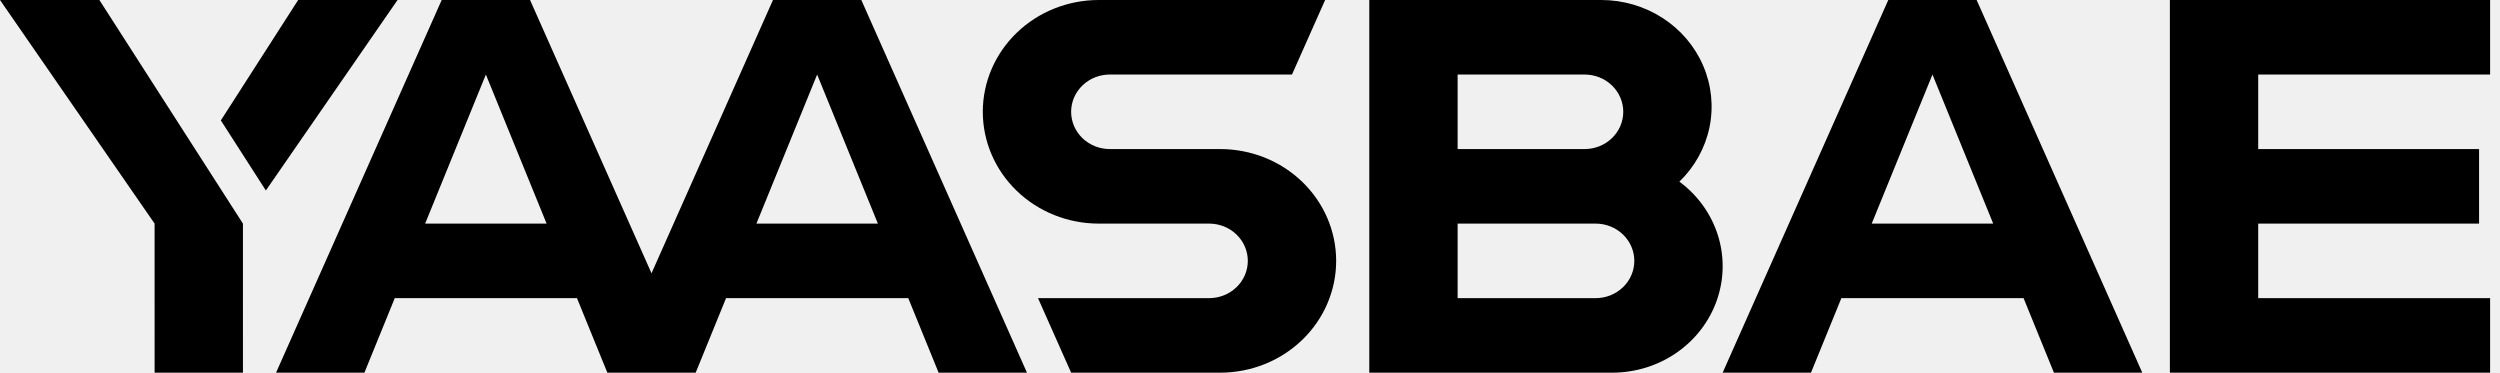
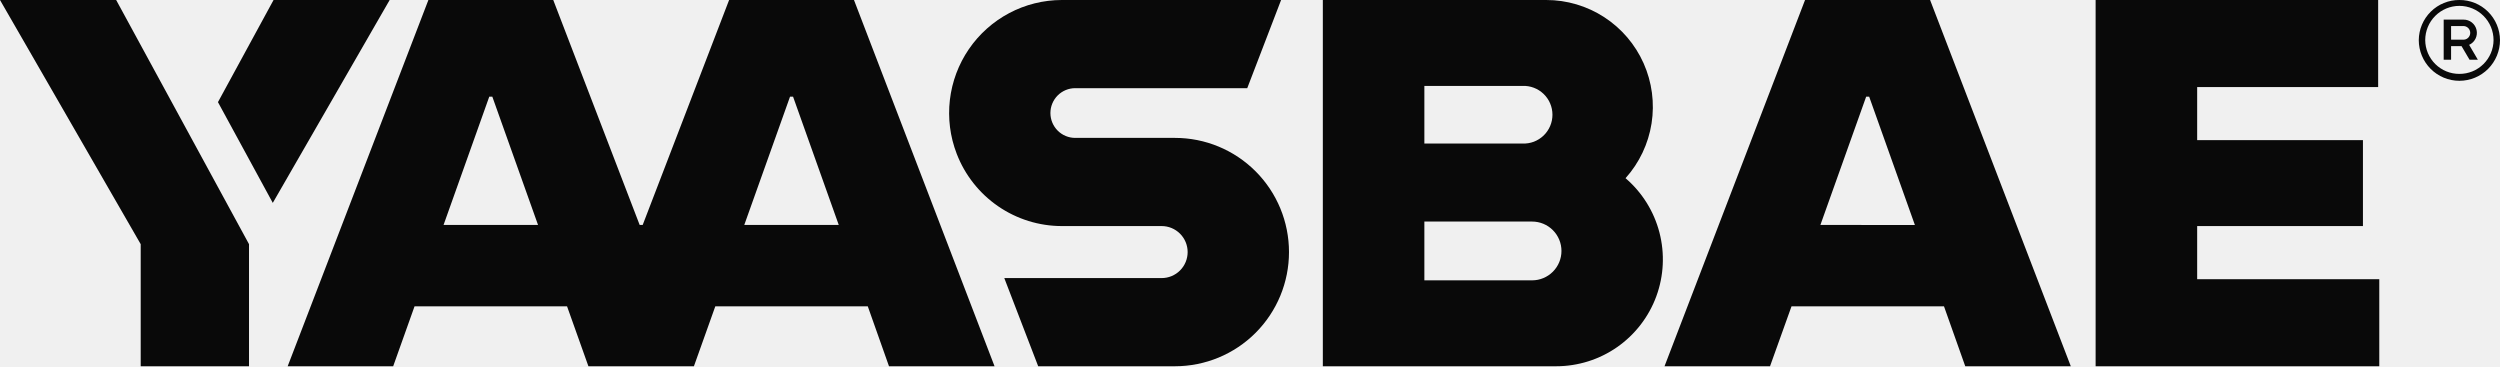
- <svg xmlns="http://www.w3.org/2000/svg" width="161" height="24" viewBox="0 0 161 24" fill="none">
+ <svg xmlns="http://www.w3.org/2000/svg" width="157" height="23" viewBox="0 0 157 23" fill="none">
  <g clip-path="url(#clip0)">
-     <path d="M145.429 4.8V9.6H159.652V14.4H145.429V19.2H160.363V24H139.74V0H160.363V4.8H145.429Z" fill="black" />
-     <path d="M127.295 0H121.606L110.939 24H116.628L118.584 19.2H130.318L132.273 24H137.963L127.295 0ZM120.539 14.4L124.451 4.8L128.362 14.4H120.539Z" fill="black" />
-     <path d="M108.152 11.699C109.144 10.739 109.82 9.517 110.093 8.188C110.365 6.858 110.223 5.48 109.684 4.229C109.146 2.977 108.234 1.907 107.065 1.154C105.896 0.402 104.522 -1.36349e-05 103.116 3.4715e-10H88.182V24H103.827C105.314 24 106.763 23.551 107.971 22.716C109.179 21.881 110.085 20.702 110.563 19.344C111.04 17.987 111.064 16.519 110.632 15.148C110.199 13.777 109.332 12.571 108.152 11.699ZM93.871 4.8H102.049C102.71 4.8 103.343 5.053 103.809 5.503C104.276 5.953 104.538 6.563 104.538 7.2C104.538 7.837 104.276 8.447 103.809 8.897C103.343 9.347 102.71 9.6 102.049 9.6H93.871V4.8ZM102.761 19.2H93.871V14.4H102.761C103.421 14.4 104.054 14.653 104.521 15.103C104.987 15.553 105.25 16.163 105.25 16.8C105.25 17.436 104.987 18.047 104.521 18.497C104.054 18.947 103.421 19.2 102.761 19.2Z" fill="black" />
-     <path d="M86.049 16.8C86.049 18.709 85.262 20.541 83.861 21.891C82.461 23.241 80.562 24 78.582 24H68.981L66.848 19.2H77.871C78.531 19.2 79.164 18.947 79.63 18.497C80.097 18.047 80.359 17.436 80.359 16.8C80.359 16.163 80.097 15.553 79.63 15.103C79.164 14.653 78.531 14.4 77.871 14.4H70.759C68.779 14.4 66.879 13.641 65.479 12.291C64.079 10.941 63.292 9.11 63.292 7.2C63.292 5.29 64.079 3.459 65.479 2.109C66.879 0.759 68.779 0 70.759 0H85.338L83.204 4.8H71.47C70.81 4.8 70.177 5.053 69.71 5.503C69.243 5.953 68.981 6.563 68.981 7.2C68.981 7.837 69.243 8.447 69.71 8.897C70.177 9.347 70.81 9.6 71.47 9.6H78.582C79.562 9.6 80.534 9.786 81.44 10.147C82.346 10.509 83.169 11.039 83.863 11.708C84.556 12.377 85.106 13.171 85.481 14.044C85.856 14.918 86.049 15.854 86.049 16.8Z" fill="black" />
-     <path d="M55.469 0H49.78L41.957 17.6L34.135 0H28.445L17.778 24H23.468L25.423 19.2H37.157L39.113 24H44.802L46.758 19.2H58.492L60.447 24H66.136L55.469 0ZM27.379 14.4L31.29 4.8L35.201 14.4H27.379ZM48.713 14.4L52.624 4.8L56.536 14.4H48.713Z" fill="black" />
-     <path d="M15.645 14.4L15.646 24H9.957L9.956 14.4L0 0H6.4L15.645 14.4Z" fill="black" />
-     <path d="M25.602 0L17.121 12.267L14.223 7.754L19.202 0H25.602Z" fill="black" />
+     <path d="M154.449 5.77717e-05C153.778 -0.004 153.132 0.258 152.654 0.731C152.176 1.203 151.904 1.846 151.899 2.519C151.899 3.196 152.168 3.846 152.646 4.326C153.124 4.805 153.773 5.074 154.449 5.074C155.126 5.074 155.775 4.805 156.253 4.326C156.731 3.846 157 3.196 157 2.519C156.995 1.846 156.723 1.203 156.245 0.731C155.767 0.258 155.121 -0.004 154.449 5.77717e-05ZM154.449 4.64C154.17 4.642 153.892 4.588 153.633 4.483C153.374 4.377 153.138 4.221 152.938 4.024C152.739 3.827 152.581 3.593 152.472 3.335C152.363 3.076 152.306 2.799 152.304 2.519C152.304 1.949 152.53 1.402 152.933 0.999C153.335 0.596 153.881 0.369 154.449 0.369C155.018 0.369 155.564 0.596 155.966 0.999C156.369 1.402 156.595 1.949 156.595 2.519C156.593 2.799 156.536 3.076 156.427 3.335C156.318 3.593 156.16 3.827 155.961 4.024C155.761 4.221 155.525 4.377 155.266 4.483C155.007 4.588 154.729 4.642 154.449 4.64Z" fill="#090909" />
+     <path d="M155.062 2.817C155.235 2.738 155.376 2.603 155.461 2.432C155.546 2.262 155.57 2.068 155.528 1.882C155.487 1.696 155.383 1.53 155.234 1.412C155.085 1.293 154.9 1.23 154.71 1.232H153.463V3.751H153.928V2.899H154.586L155.087 3.751H155.609L155.062 2.817ZM153.928 2.49V1.639H154.654C154.714 1.632 154.774 1.637 154.832 1.656C154.889 1.674 154.942 1.704 154.987 1.744C155.033 1.785 155.069 1.834 155.093 1.889C155.118 1.944 155.131 2.004 155.131 2.064C155.131 2.125 155.118 2.185 155.093 2.24C155.069 2.295 155.033 2.344 154.987 2.385C154.942 2.425 154.889 2.455 154.832 2.473C154.774 2.491 154.714 2.497 154.654 2.49H153.928Z" fill="#090909" />
+     <path d="M149.348 5.466V0H131.605V23H149.419V17.534H137.982V14.197H148.393V8.802H137.982V5.466H149.348Z" fill="#090909" />
+     <path d="M123.418 23H130.046L121.21 0H113.357L104.532 23H111.158L112.507 19.238H122.083L123.418 23ZM114.321 14.127L117.195 6.071H117.384L120.255 14.129L114.321 14.127Z" fill="#090909" />
+     <path d="M102.084 11.191C102.949 10.226 103.517 9.032 103.718 7.751C103.919 6.47 103.746 5.159 103.219 3.975C102.692 2.791 101.833 1.785 100.748 1.08C99.662 0.374 98.396 -0.001 97.102 1.10401e-06H83.074V23H97.734C99.103 23 100.439 22.579 101.562 21.795C102.684 21.01 103.541 19.9 104.015 18.613C104.488 17.327 104.557 15.925 104.212 14.598C103.867 13.271 103.124 12.082 102.084 11.191ZM89.45 5.395H95.614C95.857 5.385 96.1 5.425 96.328 5.512C96.555 5.598 96.763 5.73 96.939 5.899C97.114 6.068 97.254 6.271 97.349 6.495C97.445 6.72 97.494 6.961 97.494 7.205C97.494 7.449 97.445 7.691 97.349 7.915C97.254 8.139 97.114 8.342 96.939 8.511C96.763 8.68 96.555 8.812 96.328 8.899C96.1 8.985 95.857 9.025 95.614 9.015H89.45V5.395ZM96.218 17.605H89.45V13.914H96.218C96.706 13.914 97.175 14.108 97.52 14.454C97.866 14.8 98.06 15.27 98.06 15.759C98.06 16.249 97.866 16.718 97.52 17.064C97.175 17.41 96.706 17.605 96.218 17.605Z" fill="#090909" />
+     <path d="M73.793 8.66H67.524C67.111 8.66 66.714 8.496 66.422 8.203C66.13 7.91 65.966 7.513 65.966 7.099C65.966 6.685 66.13 6.287 66.422 5.994C66.714 5.702 67.111 5.537 67.524 5.537H78.327L80.453 0H66.68C65.53 0.002 64.398 0.283 63.381 0.821C62.365 1.359 61.494 2.137 60.844 3.087C60.195 4.037 59.785 5.132 59.652 6.276C59.519 7.42 59.666 8.58 60.08 9.654C60.595 10.992 61.502 12.142 62.682 12.953C63.862 13.764 65.26 14.198 66.691 14.197H72.954C73.386 14.197 73.801 14.37 74.106 14.676C74.412 14.982 74.584 15.397 74.584 15.83C74.584 16.263 74.412 16.679 74.106 16.985C73.801 17.291 73.386 17.463 72.954 17.463H63.069L65.198 23H73.793C75.691 23 77.511 22.245 78.853 20.9C80.195 19.555 80.949 17.732 80.949 15.83C80.949 13.929 80.195 12.105 78.853 10.761C77.511 9.416 75.691 8.66 73.793 8.66Z" fill="#090909" />
+     <path d="M55.829 23H62.457L53.63 0H45.788L40.361 14.127H40.171L34.744 0H26.903L18.066 23H24.692L26.033 19.238H35.611L36.952 23H43.578L44.921 19.238H54.497L55.829 23ZM27.855 14.127L30.726 6.071H30.918L33.789 14.127H27.855ZM46.74 14.127L49.614 6.071H49.804L52.674 14.127H46.74Z" fill="#090909" />
+     <path d="M24.471 0L17.131 12.741L13.688 6.414L17.179 0H24.471Z" fill="#090909" />
+     <path d="M15.638 15.333V23H8.836V15.333L0 0H7.295L15.638 15.333Z" fill="#090909" />
  </g>
  <defs>
    <clipPath id="clip0">
-       <rect width="160.364" height="24" fill="white" />
+       <rect width="157" height="23" fill="#090909" />
    </clipPath>
  </defs>
</svg>
